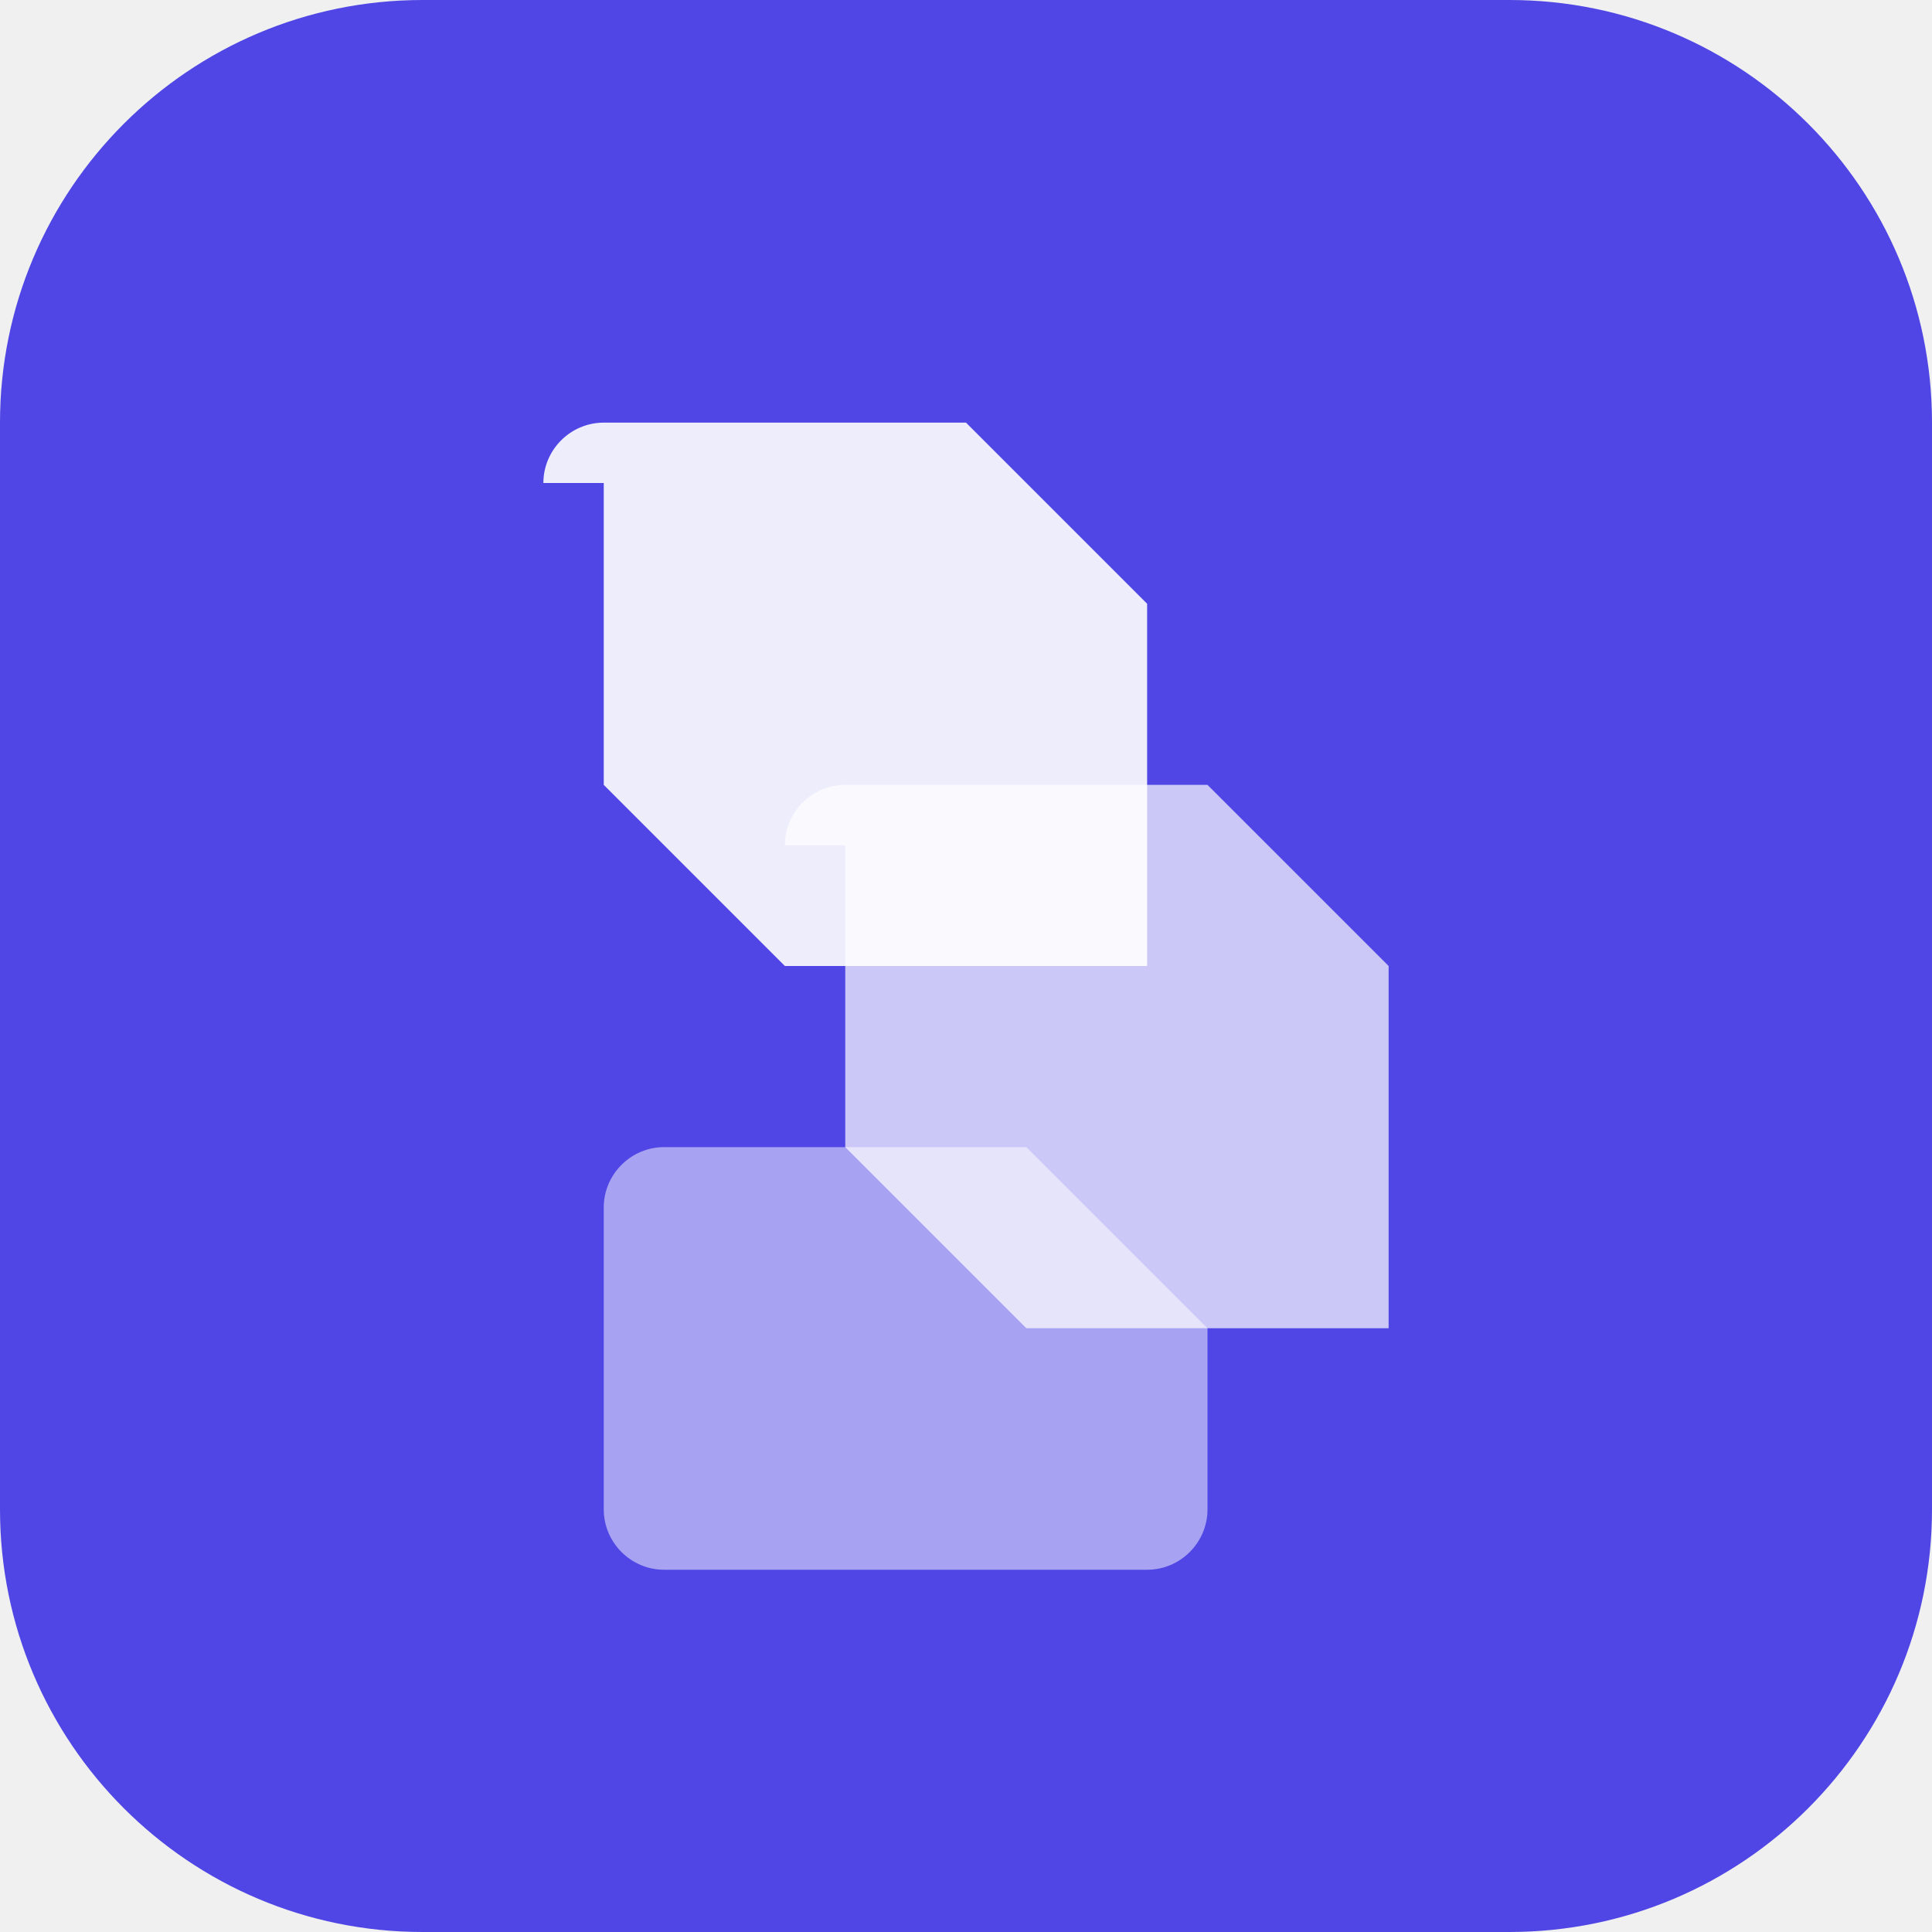
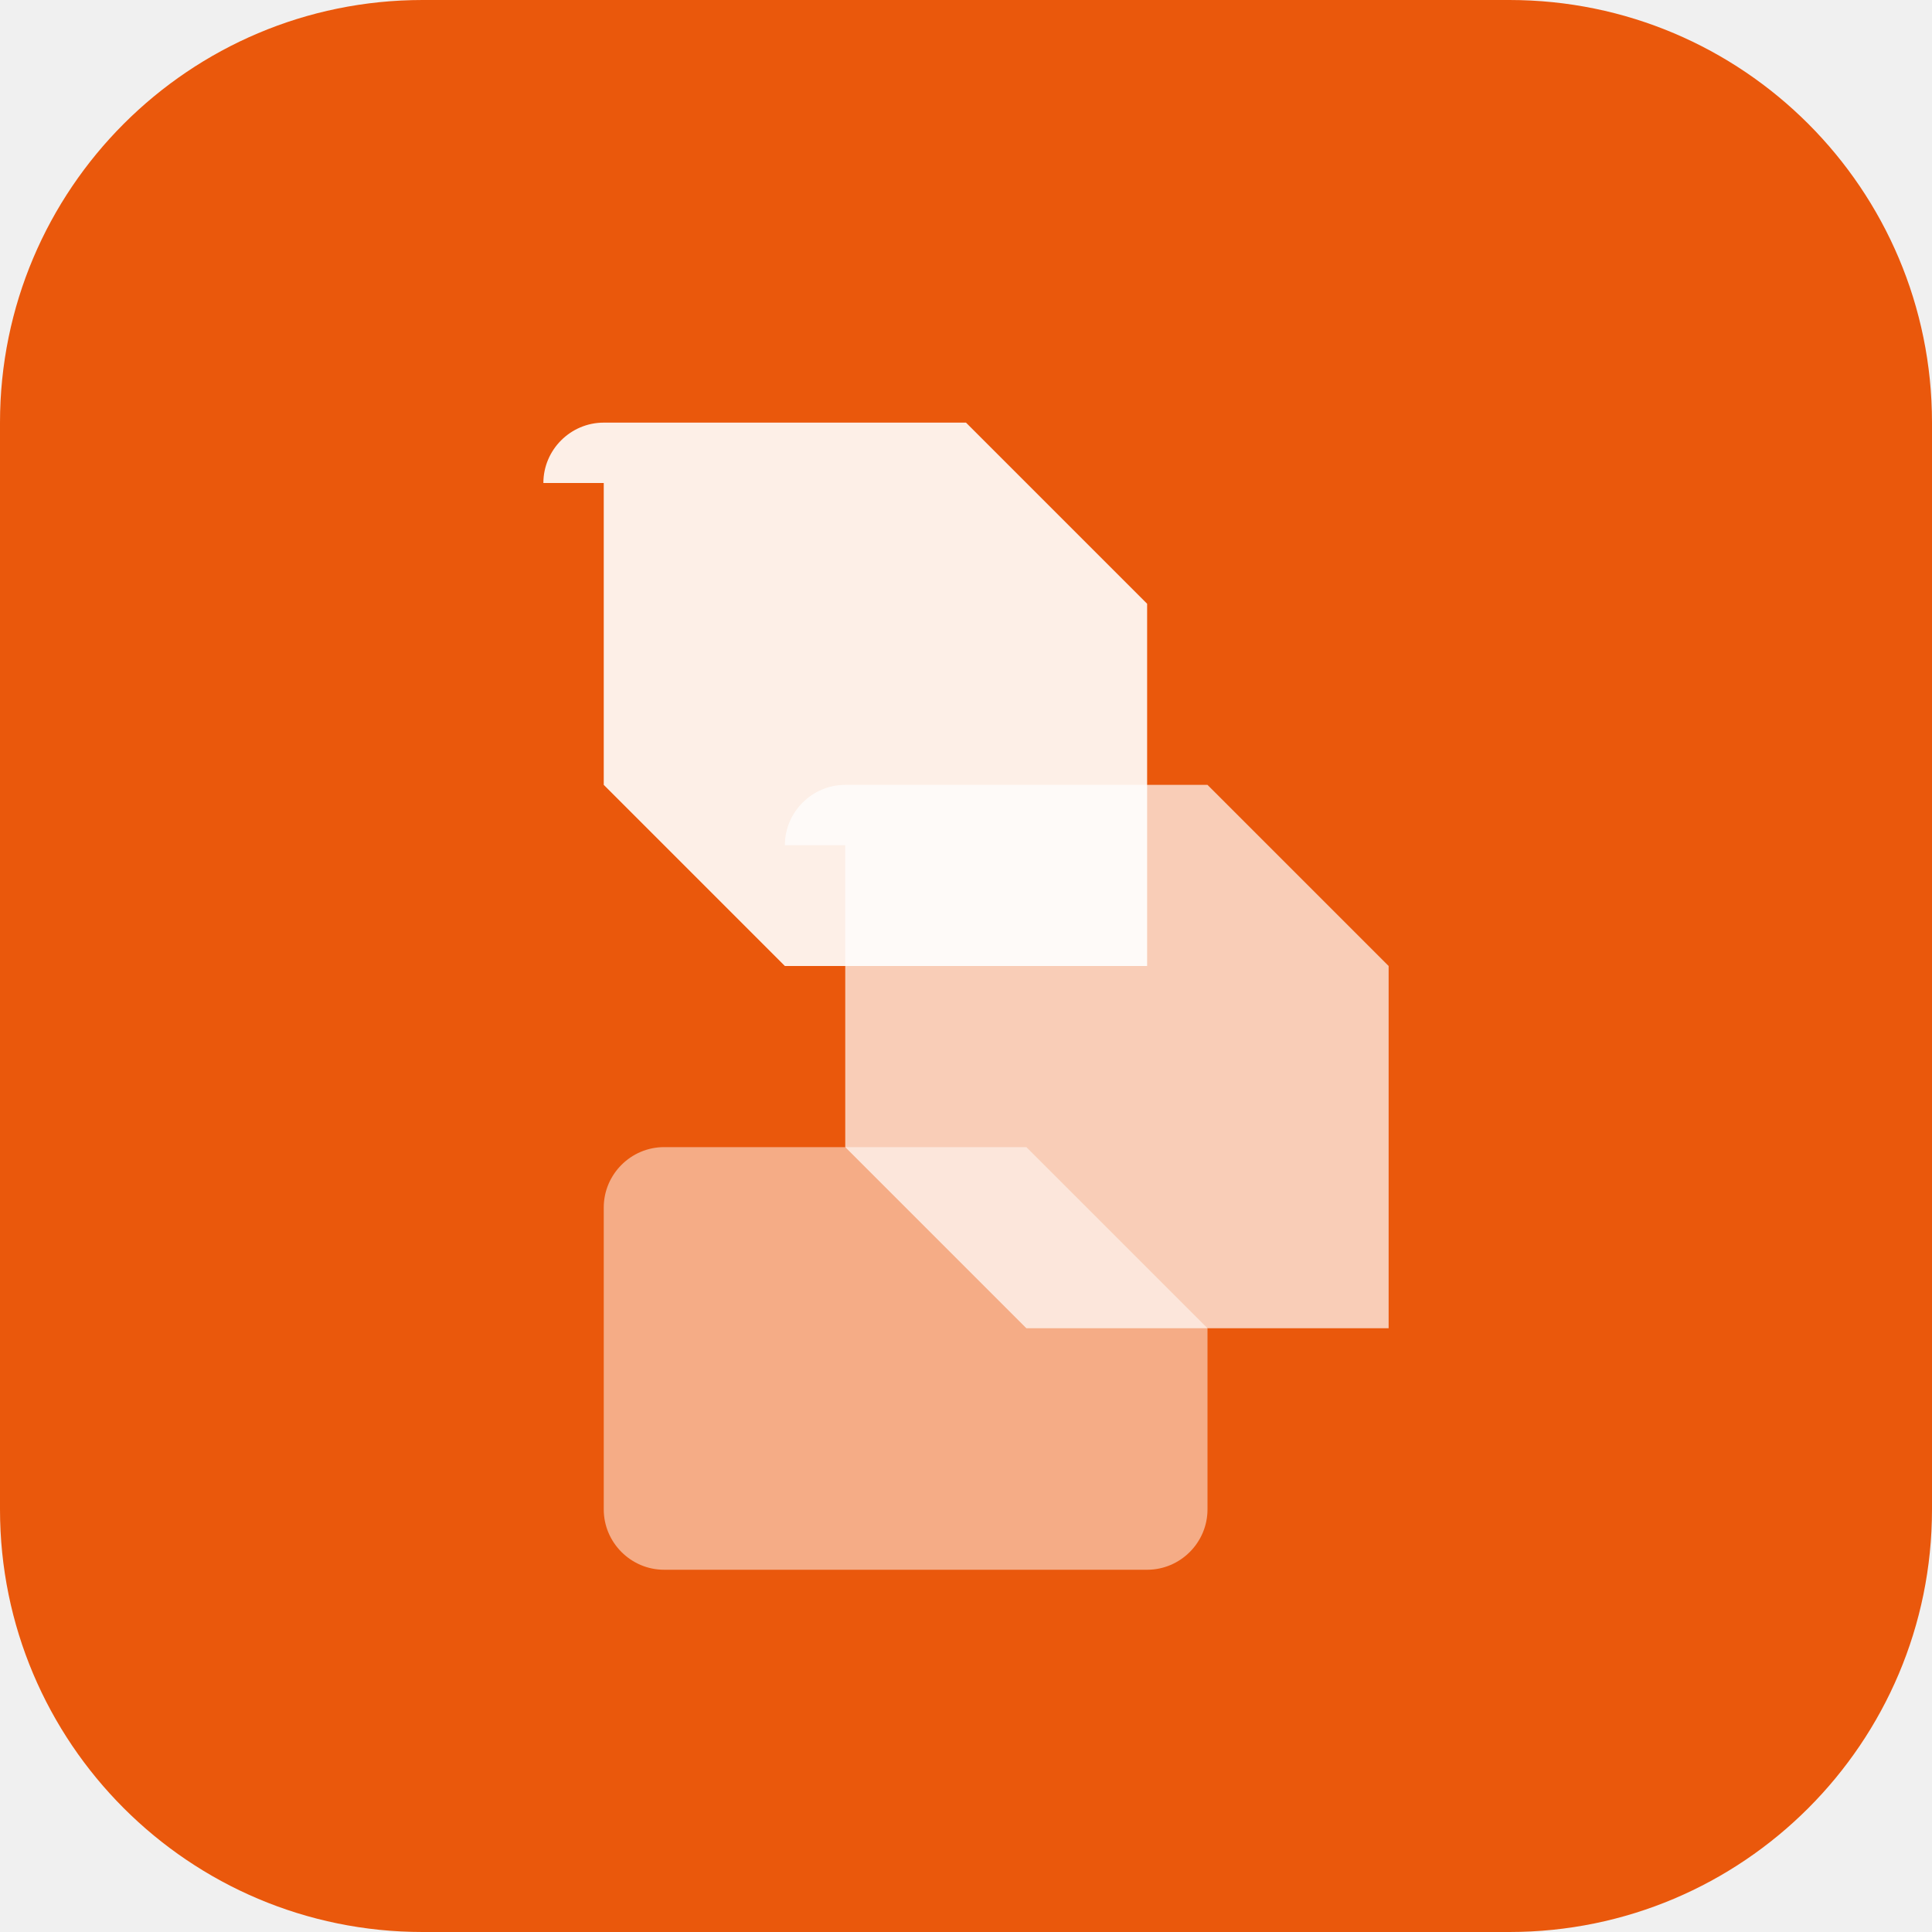
<svg xmlns="http://www.w3.org/2000/svg" width="64" height="64" viewBox="0 0 64 64" fill="none">
-   <rect width="64" height="64" rx="14" fill="#4f46e5" />
+   <rect width="64" height="64" rx="14" fill="#ea580c" />
  <path d="M18 16C18 14.9 18.9 14 20 14H32L38 20V32H26L20 26V16Z" fill="white" opacity="0.9" />
  <path d="M26 28C26 26.9 26.9 26 28 26H40L46 32V44H34L28 38V28Z" fill="white" opacity="0.7" />
  <path d="M20 40C20 38.9 20.9 38 22 38H34L40 44V50C40 51.1 39.1 52 38 52H22C20.9 52 20 51.1 20 50V40Z" fill="white" opacity="0.5" />
</svg>
